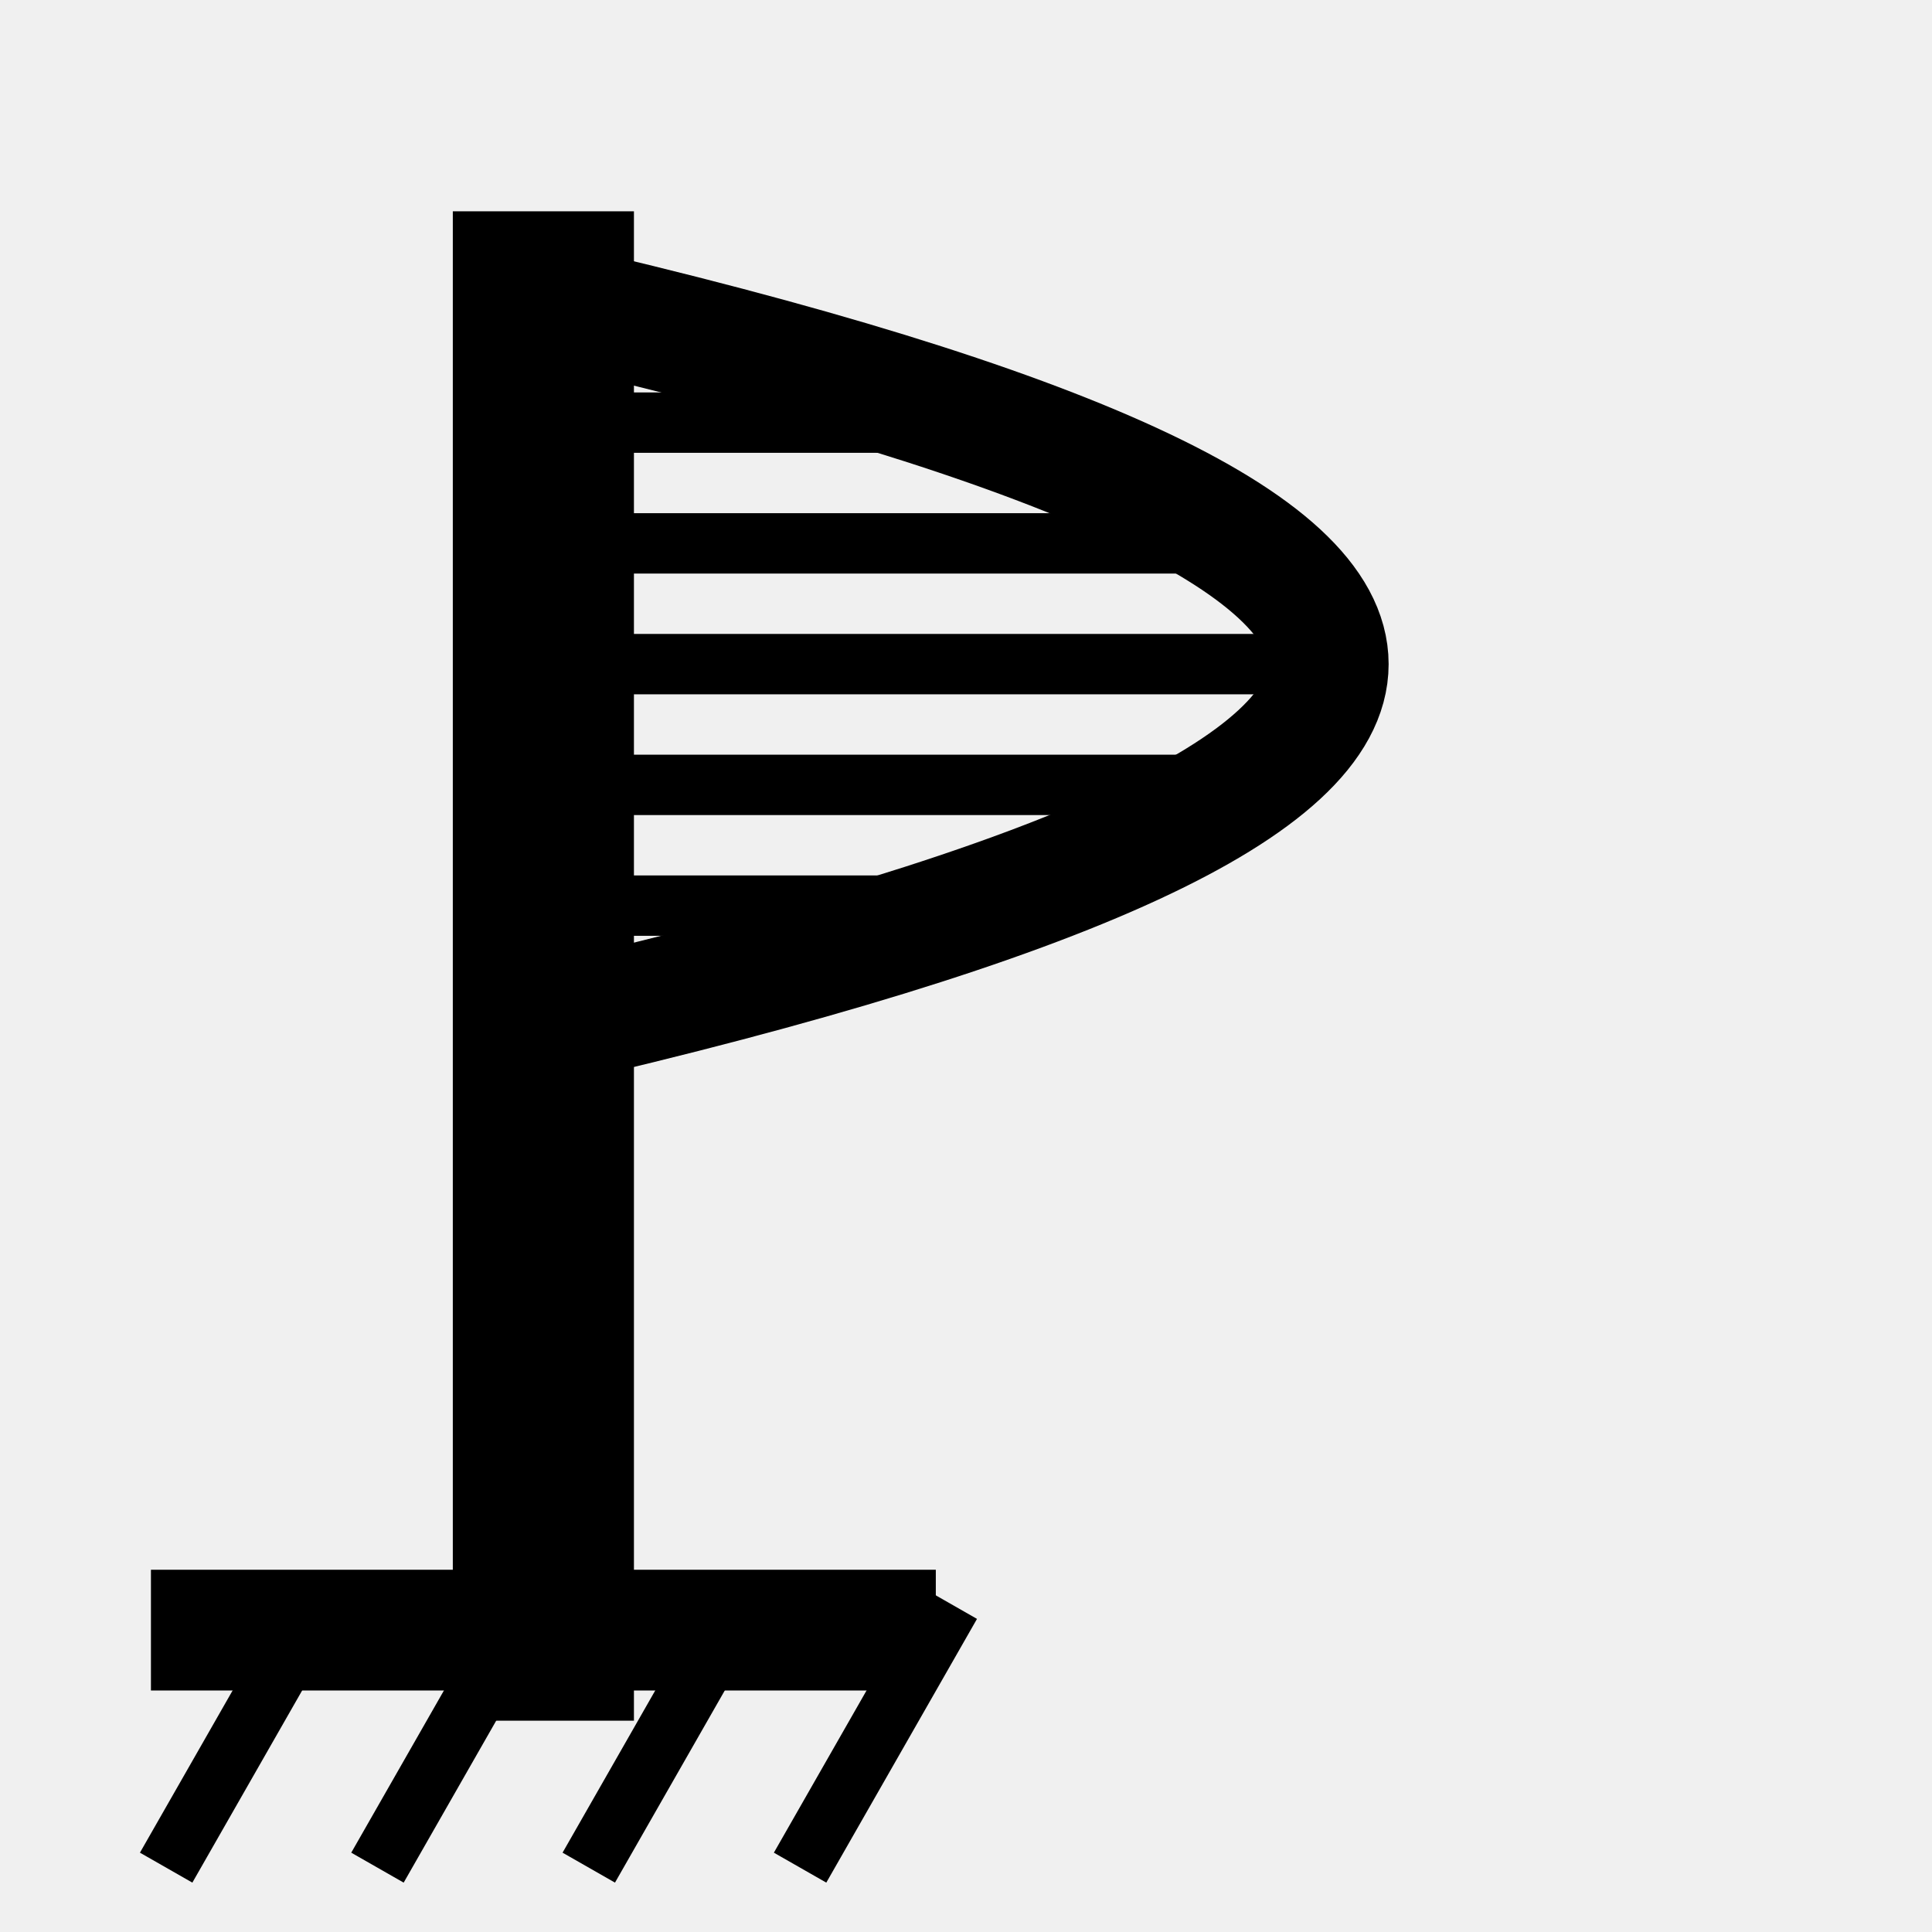
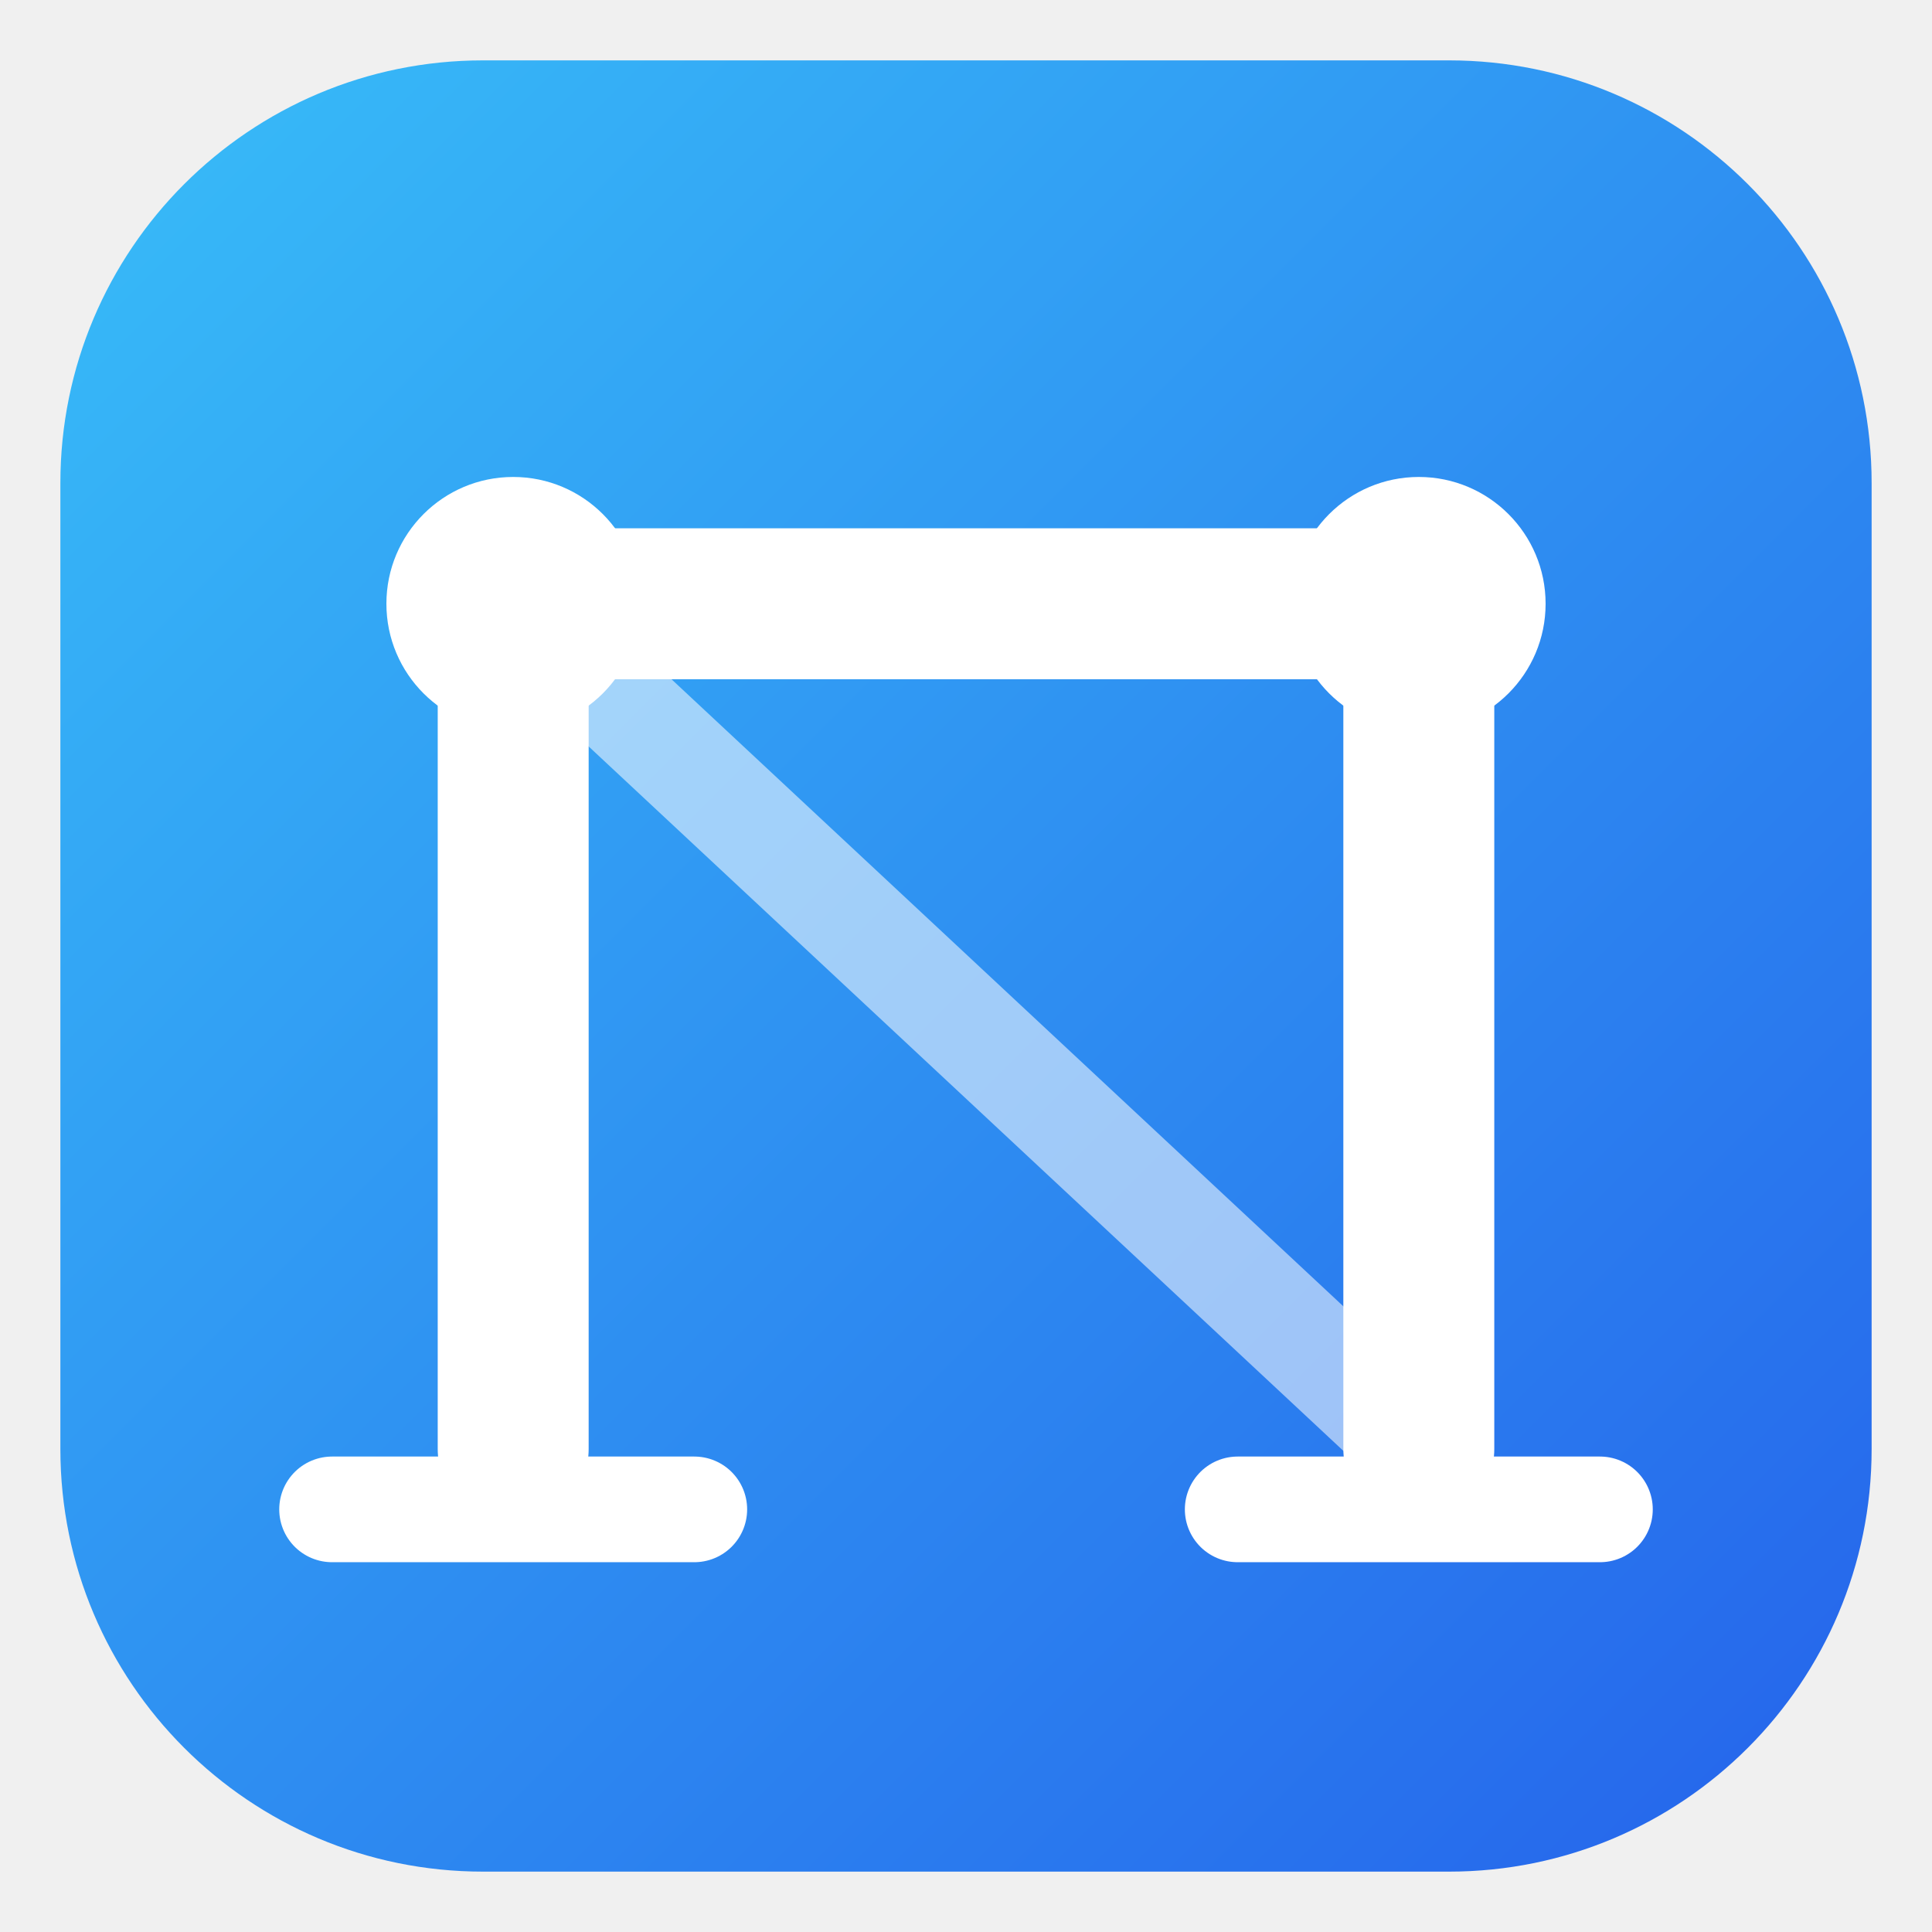
- <svg xmlns="http://www.w3.org/2000/svg" viewBox="0 0 32 32" width="32" height="32" role="img" aria-label="PROSSEN Estrutural">
-   <g fill="none" stroke="currentColor" stroke-linecap="square">
-     <path d="M9 27V5" stroke-width="3" />
-     <path d="M9 5Q35 11 9 17" stroke-width="2" />
-     <path d="M9 7h7.2M9 9h11.6M9 11h13M9 13h11.6M9 15h7.2" stroke-width="1" />
-     <path d="M3.5 27h11" stroke-width="2" />
-     <path d="M5 27l-2 3.5M8.5 27l-2 3.5M12 27l-2 3.5M15.5 27l-2 3.5" stroke-width="1" />
+ <svg xmlns="http://www.w3.org/2000/svg" viewBox="0 0 64 64" width="64" height="64" role="img" aria-label="Estructto">
+   <defs>
+     <linearGradient id="g1" x1="0" y1="0" x2="1" y2="1">
+       <stop offset="0" stop-color="#38BDF8" />
+       <stop offset="1" stop-color="#2563EB" />
+     </linearGradient>
+   </defs>
+   <rect x="2" y="2" width="60" height="60" rx="14" fill="url(#g1)" />
+   <g stroke="#fff" stroke-width="5" stroke-linecap="round" stroke-linejoin="round" fill="none">
+     <path d="M17 48V20h30v28" />
+     <path d="M17 20l30 28" stroke-opacity=".55" stroke-width="3.5" />
  </g>
+   <g fill="#fff">
+     <circle cx="17" cy="20" r="4.2" />
+     <circle cx="47" cy="20" r="4.2" />
+   </g>
+   <path d="M11 50h12M41 50h12" stroke="#fff" stroke-width="3.5" stroke-linecap="round" />
</svg>
